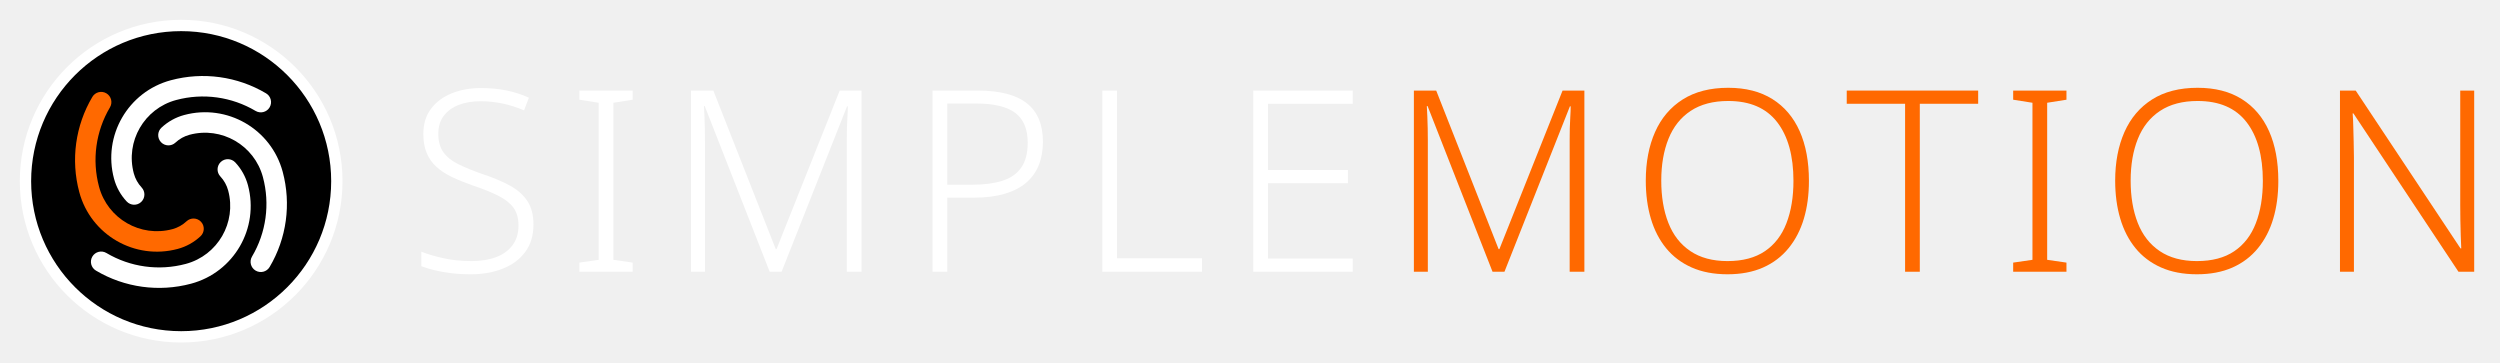
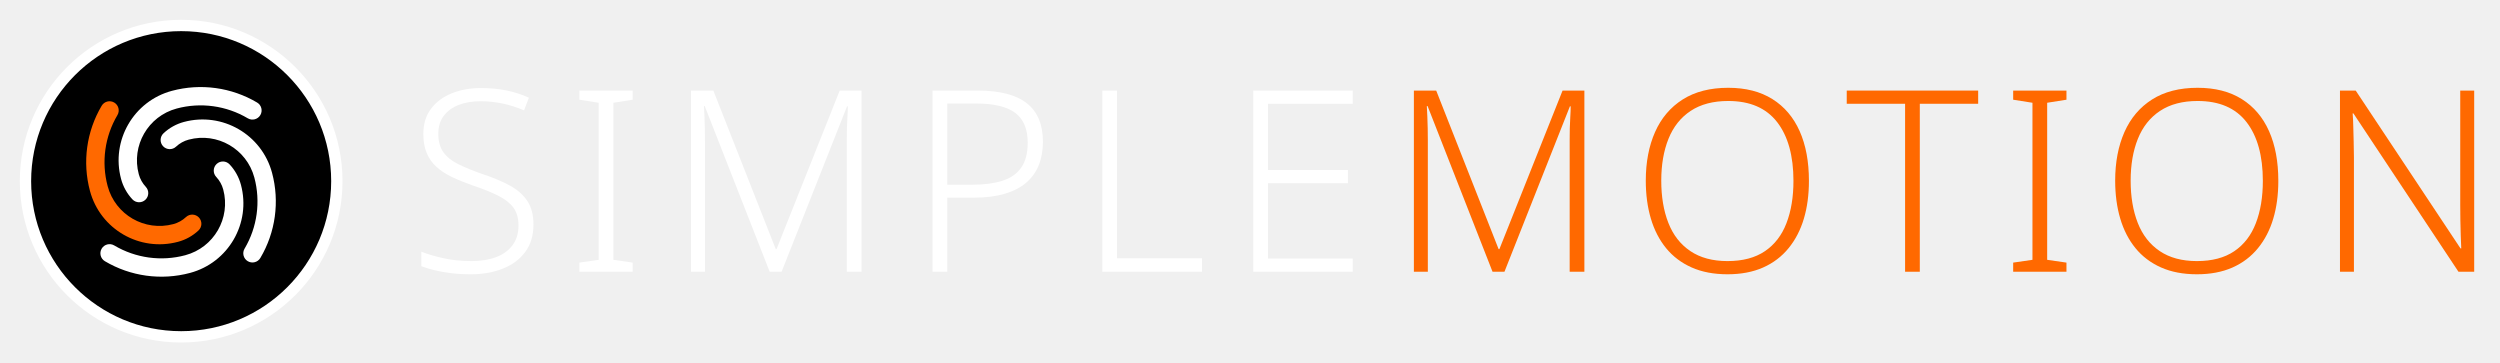
<svg xmlns="http://www.w3.org/2000/svg" version="1.1" width="690" height="100" viewBox="0 0 690 100">
  <svg x="0" y="0" width="100" height="100" viewBox="0 0 512 512">
    <circle cx="256" cy="256" r="220" fill="#000000" stroke="#ffffff" stroke-width="16" />
-     <g transform="translate(256, 256) scale(8.125) translate(-43, -160)">
+     <g transform="translate(256, 256) scale(7.272) translate(-43, -160)">
      <path d="m 33.53,163.538 a 9.322,9.322 0 0 1 -2.206,-3.966 13.983,13.983 0 0 1 9.888,-17.126 21.525,21.525 0 0 1 16.55,2.277 1.78,1.78 0 0 1 -1.816,3.063 17.964,17.964 0 0 0 -13.812,-1.9 10.422,10.422 0 0 0 -7.37,12.765 5.761,5.761 0 0 0 1.363,2.451 1.78,1.78 0 1 1 -2.597,2.436 z" fill="#ffffff" />
      <path d="m 46.37,169.578 a 9.322,9.322 0 0 1 -3.966,2.206 13.983,13.983 0 0 1 -17.126,-9.888 21.525,21.525 0 0 1 2.277,-16.55 1.78,1.78 0 0 1 3.063,1.816 17.964,17.964 0 0 0 -1.9,13.812 10.422,10.422 0 0 0 12.765,7.37 5.761,5.761 0 0 0 2.451,-1.363 1.78,1.78 0 1 1 2.436,2.597 z" fill="#ff6900" />
      <path d="m 52.41,156.739 a 9.322,9.322 0 0 1 2.206,3.966 13.983,13.983 0 0 1 -9.888,17.126 21.525,21.525 0 0 1 -16.55,-2.277 1.78,1.78 0 0 1 1.816,-3.063 17.964,17.964 0 0 0 13.812,1.9 10.422,10.422 0 0 0 7.37,-12.765 5.761,5.761 0 0 0 -1.363,-2.451 1.78,1.78 0 1 1 2.597,-2.436 z" fill="#ffffff" />
      <path d="m 39.57,150.699 a 9.322,9.322 0 0 1 3.966,-2.206 13.983,13.983 0 0 1 17.126,9.888 21.525,21.525 0 0 1 -2.277,16.55 1.78,1.78 0 0 1 -3.063,-1.816 17.964,17.964 0 0 0 1.9,-13.812 10.422,10.422 0 0 0 -12.765,-7.37 5.761,5.761 0 0 0 -2.451,1.363 1.78,1.78 0 1 1 -2.436,-2.597 z" fill="#ffffff" />
    </g>
  </svg>
  <g style="fill:#ffffff;stroke:none" transform="translate(112.500,75.000) scale(0.070028,-0.070028)">
    <path transform="translate(0,0)" d="M496 186Q496 122 464.0 78.5Q432 35 376.0 12.5Q320 -10 249 -10Q206 -10 170.5 -5.5Q135 -1 106.0 6.0Q77 13 54 22V79Q92 64 142.5 53.0Q193 42 252 42Q307 42 348.5 57.5Q390 73 413.5 104.5Q437 136 437 182Q437 225 417.5 252.0Q398 279 357.5 299.5Q317 320 254 341Q209 357 173.5 374.0Q138 391 113.0 414.0Q88 437 75.0 468.5Q62 500 62 543Q62 602 92.0 642.0Q122 682 173.5 703.0Q225 724 290 724Q343 724 389.5 714.5Q436 705 478 686L459 636Q417 654 374.0 663.0Q331 672 288 672Q239 672 201.5 657.5Q164 643 142.5 614.5Q121 586 121 544Q121 499 141.0 471.0Q161 443 199.5 424.0Q238 405 292 386Q356 365 401.5 340.5Q447 316 471.5 279.5Q496 243 496 186Z" />
    <path transform="translate(626,0)" d="M261 0H51V36L127 47V666L51 678V714H261V678L185 666V47L261 36Z" />
    <path transform="translate(1017,0)" d="M410 0 154 653H151Q152 635 153.0 612.5Q154 590 154.5 565.5Q155 541 155 515V0H100V714H188L434 89H437L686 714H772V0H714V521Q714 543 714.5 566.0Q715 589 716.5 611.0Q718 633 718 652H715L457 0Z" />
    <path transform="translate(1969,0)" d="M278 714Q408 714 471.5 664.0Q535 614 535 512Q535 461 518.5 420.0Q502 379 468.5 350.5Q435 322 383.5 307.0Q332 292 263 292H158V0H100V714ZM272 663H158V343H257Q326 343 375.0 358.5Q424 374 449.5 410.5Q475 447 475 509Q475 589 426.0 626.0Q377 663 272 663Z" />
    <path transform="translate(2638,0)" d="M100 0V714H158V53H493V0Z" />
    <path transform="translate(3233,0)" d="M492 0H100V714H492V662H158V401H473V349H158V52H492Z" />
  </g>
  <g style="fill:#ff6900;stroke:none" transform="translate(383.228,75.000) scale(0.070028,-0.070028)">
    <path transform="translate(0,0)" d="M410 0 154 653H151Q152 635 153.0 612.5Q154 590 154.5 565.5Q155 541 155 515V0H100V714H188L434 89H437L686 714H772V0H714V521Q714 543 714.5 566.0Q715 589 716.5 611.0Q718 633 718 652H715L457 0Z" />
    <path transform="translate(952,0)" d="M705 358Q705 276 685.0 209.0Q665 142 624.5 92.5Q584 43 524.0 16.5Q464 -10 384 -10Q303 -10 242.5 17.0Q182 44 142.0 93.0Q102 142 82.0 209.5Q62 277 62 359Q62 468 98.5 550.5Q135 633 207.5 679.0Q280 725 387 725Q490 725 561.0 680.5Q632 636 668.5 554.0Q705 472 705 358ZM123 359Q123 264 151.0 192.5Q179 121 237.5 81.5Q296 42 384 42Q474 42 531.5 81.0Q589 120 616.5 191.5Q644 263 644 358Q644 507 579.5 590.0Q515 673 387 673Q298 673 239.0 634.0Q180 595 151.5 524.0Q123 453 123 359Z" />
    <path transform="translate(1800,0)" d="M294 0H236V662H6V714H524V662H294Z" />
    <path transform="translate(2411,0)" d="M261 0H51V36L127 47V666L51 678V714H261V678L185 666V47L261 36Z" />
    <path transform="translate(2802,0)" d="M705 358Q705 276 685.0 209.0Q665 142 624.5 92.5Q584 43 524.0 16.5Q464 -10 384 -10Q303 -10 242.5 17.0Q182 44 142.0 93.0Q102 142 82.0 209.5Q62 277 62 359Q62 468 98.5 550.5Q135 633 207.5 679.0Q280 725 387 725Q490 725 561.0 680.5Q632 636 668.5 554.0Q705 472 705 358ZM123 359Q123 264 151.0 192.5Q179 121 237.5 81.5Q296 42 384 42Q474 42 531.5 81.0Q589 120 616.5 191.5Q644 263 644 358Q644 507 579.5 590.0Q515 673 387 673Q298 673 239.0 634.0Q180 595 151.5 524.0Q123 453 123 359Z" />
    <path transform="translate(3650,0)" d="M629 0H567L153 624H150Q152 598 152.5 570.0Q153 542 154.0 512.5Q155 483 155 451V0H100V714H162L575 92H578Q577 113 576.0 142.0Q575 171 574.5 202.5Q574 234 574 261V714H629Z" />
  </g>
</svg>
